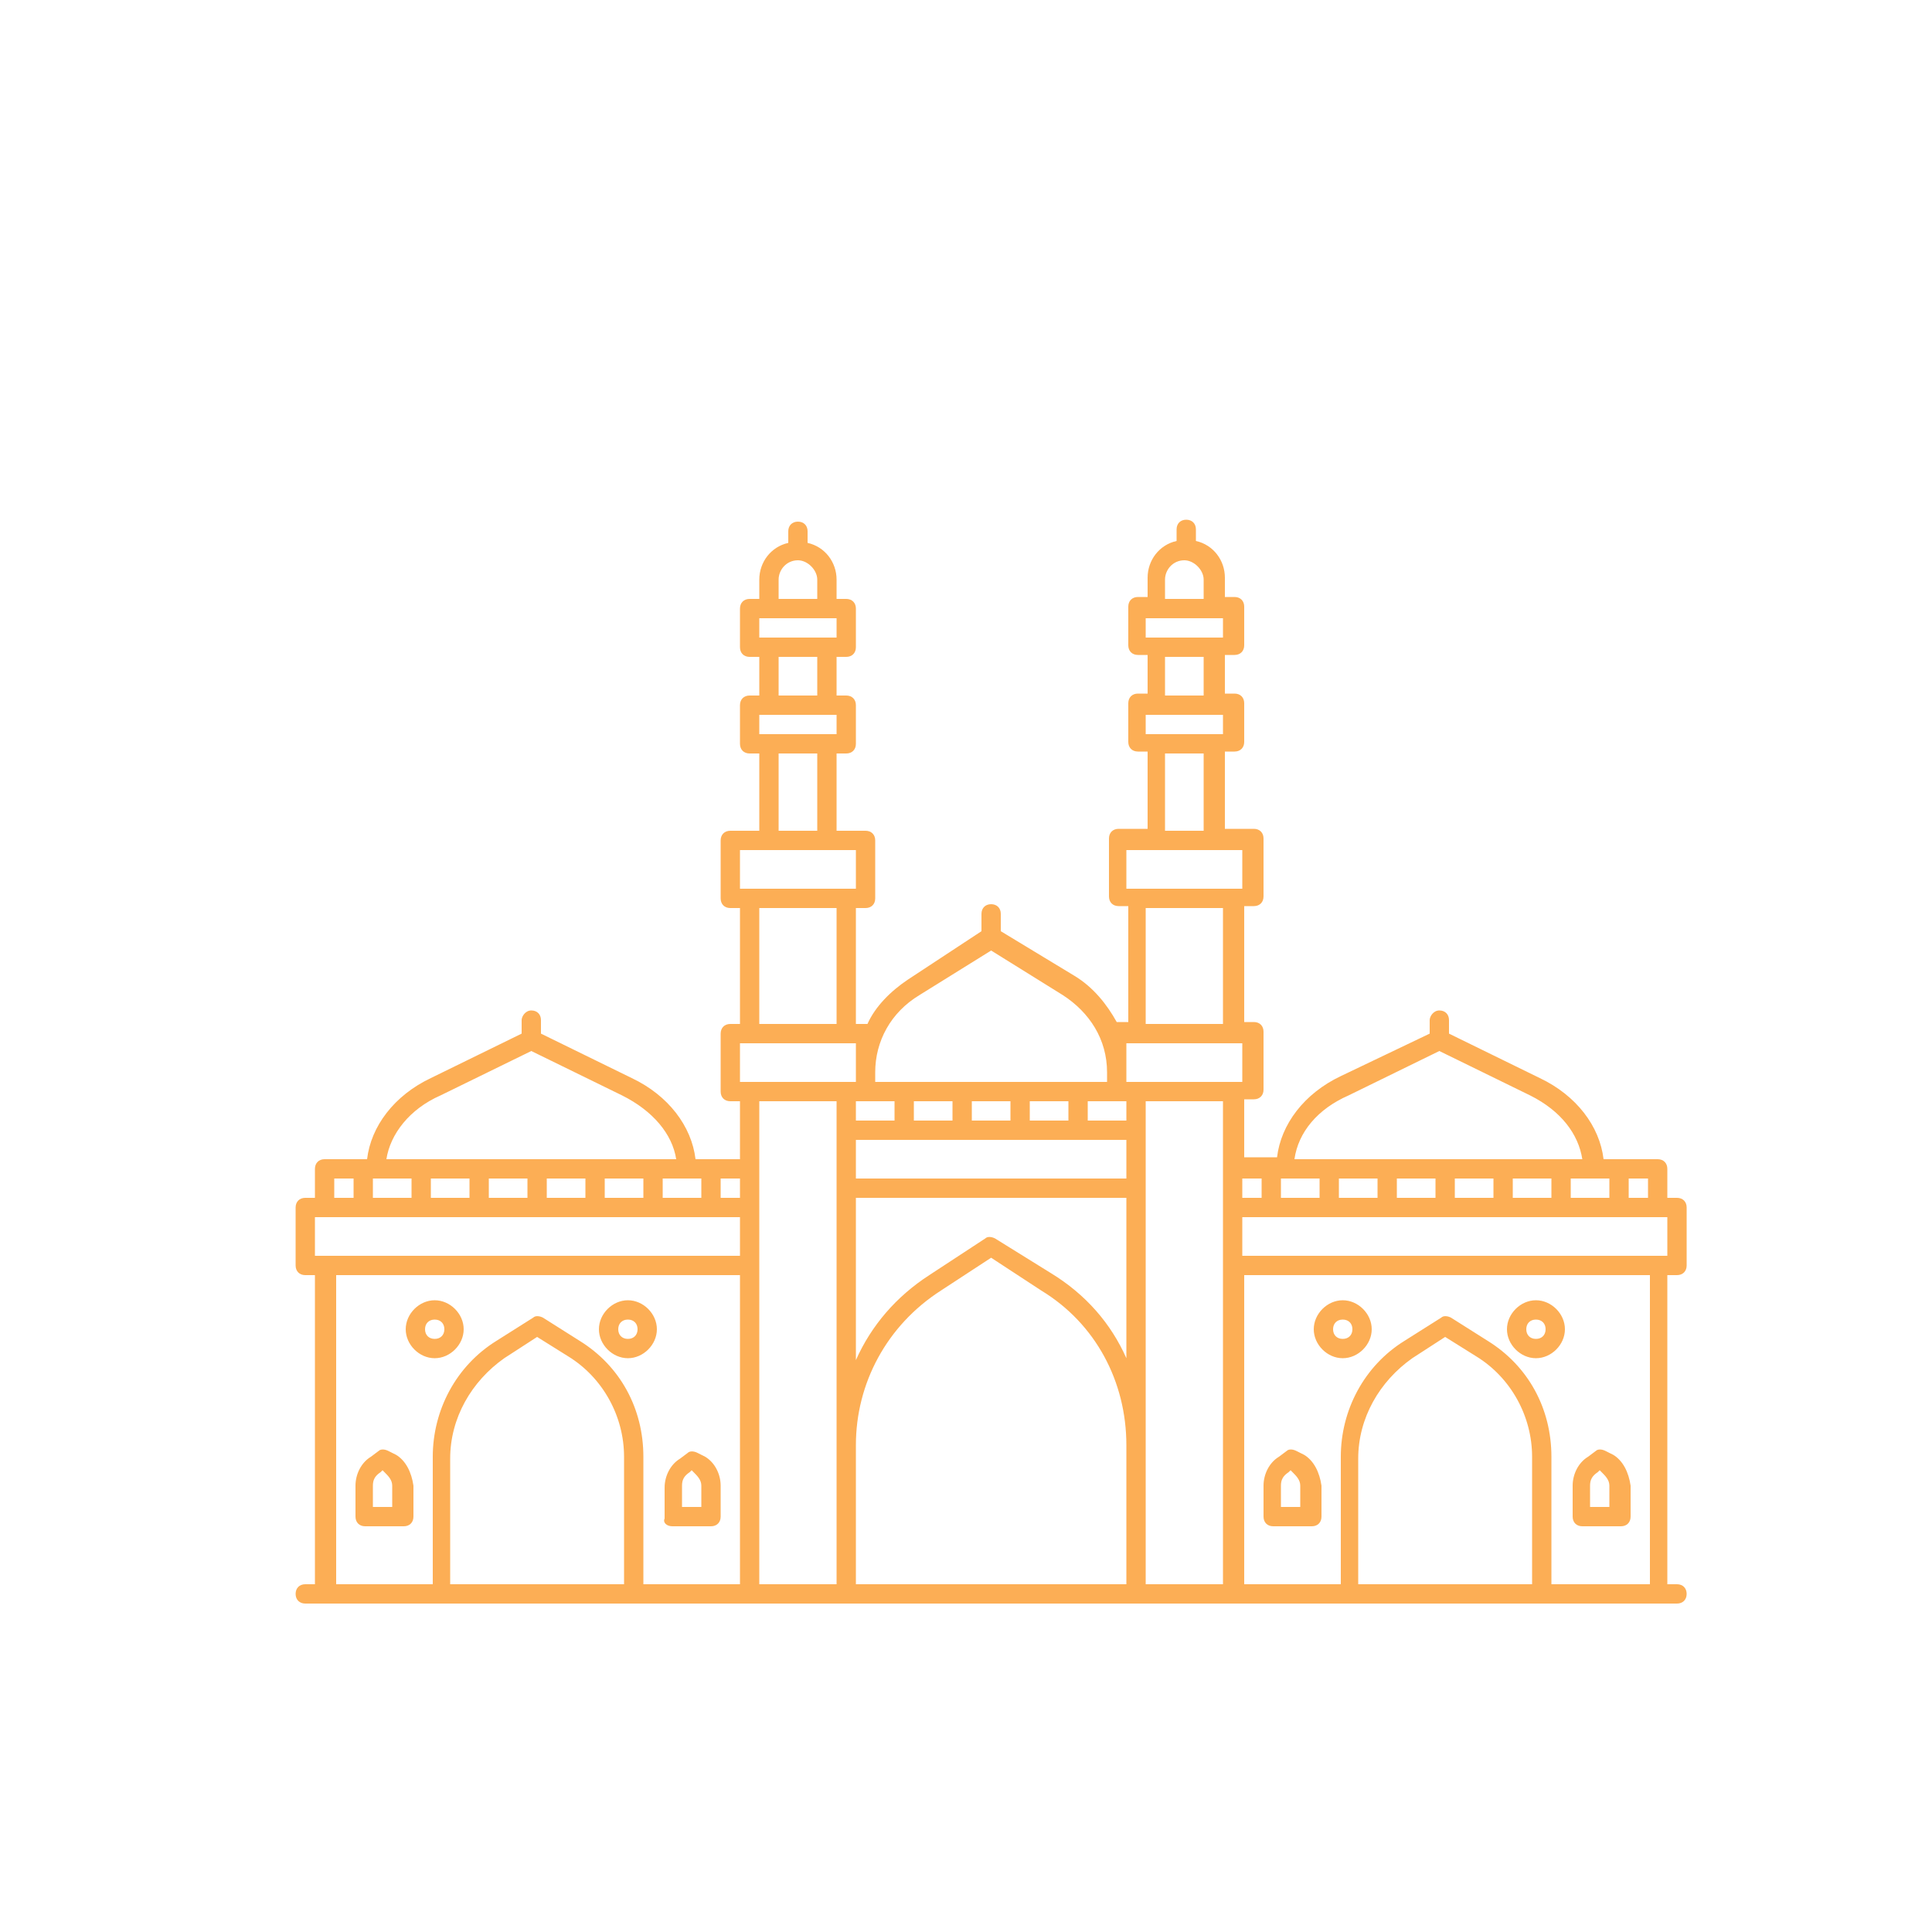
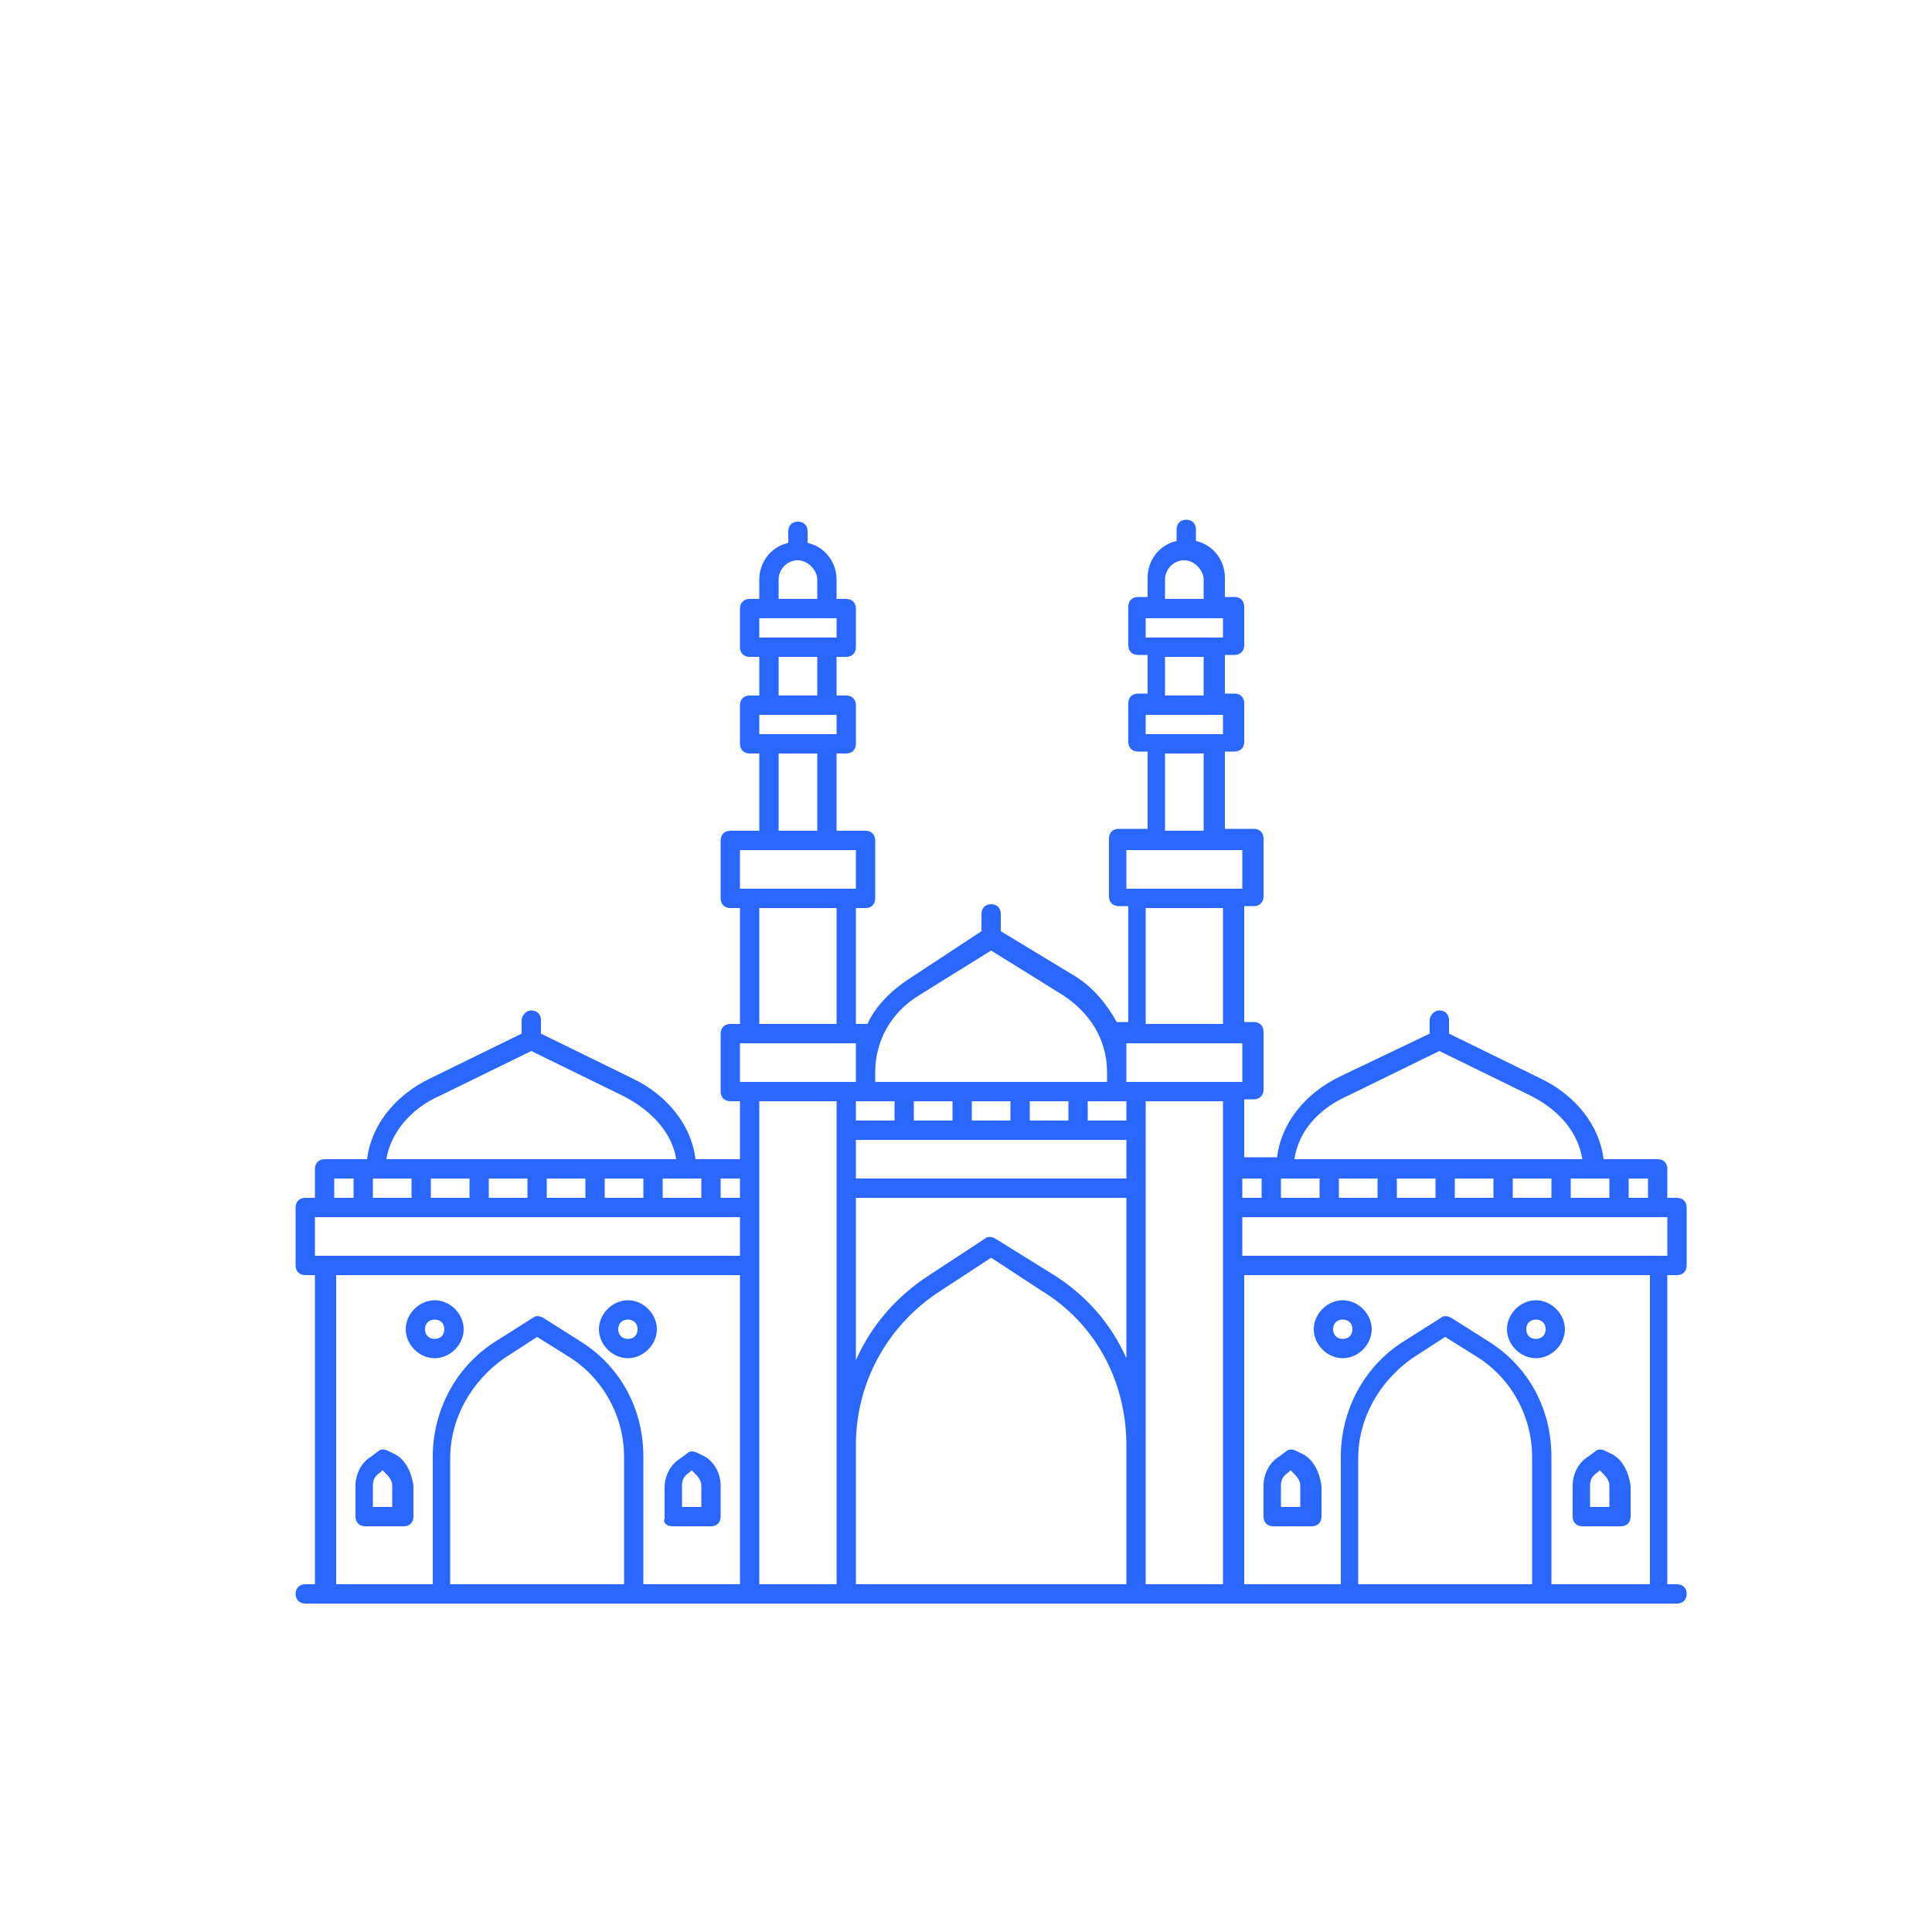
<svg xmlns="http://www.w3.org/2000/svg" width="100" height="100" viewBox="0 0 100 100" fill="none">
-   <path d="M61.4 26.9C61.1 26.9 60.9 27.1 60.9 27.4V28C60 28.2 59.4 29 59.4 29.9V30.9H58.9C58.6 30.9 58.4 31.1 58.4 31.4V33.4C58.4 33.7 58.6 33.9 58.9 33.9H59.4V35.9H58.9C58.6 35.9 58.4 36.1 58.4 36.4V38.4C58.4 38.7 58.6 38.9 58.9 38.9H59.4V42.9H57.9C57.6 42.9 57.4 43.1 57.4 43.4V46.4C57.4 46.7 57.6 46.9 57.9 46.9H58.4V52.9H57.9H57.801C57.301 52 56.6 51.1 55.6 50.5L51.801 48.199V47.301C51.801 47.001 51.601 46.801 51.301 46.801C51.001 46.801 50.801 47.001 50.801 47.301V48.199L47 50.699C46.1 51.299 45.3 52.1 44.9 53H44.801H44.301V47H44.801C45.101 47 45.301 46.8 45.301 46.5V43.5C45.301 43.2 45.101 43 44.801 43H43.301V39H43.801C44.101 39 44.301 38.8 44.301 38.5V36.5C44.301 36.2 44.101 36 43.801 36H43.301V34H43.801C44.101 34 44.301 33.8 44.301 33.5V31.5C44.301 31.2 44.101 31 43.801 31H43.301V30C43.301 29.1 42.701 28.3 41.801 28.1V27.5C41.801 27.2 41.601 27 41.301 27C41.001 27 40.801 27.2 40.801 27.5V28.1C39.901 28.3 39.301 29.1 39.301 30V31H38.801C38.501 31 38.301 31.2 38.301 31.5V33.5C38.301 33.8 38.501 34 38.801 34H39.301V36H38.801C38.501 36 38.301 36.2 38.301 36.5V38.5C38.301 38.8 38.501 39 38.801 39H39.301V43H37.801C37.501 43 37.301 43.2 37.301 43.5V46.5C37.301 46.8 37.501 47 37.801 47H38.301V53H37.801C37.501 53 37.301 53.2 37.301 53.5V56.5C37.301 56.8 37.501 57 37.801 57H38.301V60H36C35.8 58.3 34.599 56.701 32.699 55.801L28 53.5V52.801C28 52.501 27.8 52.301 27.5 52.301C27.2 52.301 27 52.601 27 52.801V53.5L22.301 55.801C20.401 56.701 19.2 58.3 19 60H16.801C16.501 60 16.301 60.2 16.301 60.5V62H15.801C15.501 62 15.301 62.2 15.301 62.5V65.5C15.301 65.8 15.501 66 15.801 66H16.301V82H15.801C15.501 82 15.301 82.2 15.301 82.5C15.301 82.8 15.501 83 15.801 83H16.801H38.801H43.6H43.801H58.6H58.801H63.801H85.801H86.801C87.101 83 87.301 82.8 87.301 82.5C87.301 82.2 87.101 82 86.801 82H86.301V66H86.801C87.101 66 87.301 65.8 87.301 65.5V62.5C87.301 62.2 87.101 62 86.801 62H86.301V60.5C86.301 60.2 86.101 60 85.801 60H83C82.8 58.3 81.599 56.701 79.699 55.801L75 53.5V52.801C75 52.501 74.8 52.301 74.5 52.301C74.2 52.301 74 52.601 74 52.801V53.5L69.4 55.699C67.5 56.599 66.3 58.2 66.1 59.9H64.4V56.9H64.9C65.2 56.9 65.4 56.7 65.4 56.4V53.4C65.4 53.1 65.2 52.9 64.9 52.9H64.4V46.9H64.9C65.2 46.9 65.4 46.7 65.4 46.4V43.4C65.4 43.1 65.2 42.9 64.9 42.9H63.4V38.9H63.9C64.2 38.9 64.4 38.7 64.4 38.4V36.4C64.4 36.1 64.2 35.9 63.9 35.9H63.4V33.9H63.9C64.2 33.9 64.4 33.7 64.4 33.4V31.4C64.4 31.1 64.2 30.9 63.9 30.9H63.4V29.9C63.4 29 62.8 28.2 61.9 28V27.4C61.9 27.1 61.7 26.9 61.4 26.9ZM41.301 29C41.801 29 42.301 29.5 42.301 30V31H40.301V30C40.301 29.5 40.701 29 41.301 29ZM61.301 29C61.801 29 62.301 29.5 62.301 30V31H60.301V30C60.301 29.5 60.701 29 61.301 29ZM39.301 32H39.801H42.801H43.301V33H42.801H39.801H39.301V32ZM59.301 32H59.801H62.801H63.301V33H62.801H59.801H59.301V32ZM40.301 34H42.301V36H40.301V34ZM60.301 34H62.301V36H60.301V34ZM39.301 37H39.801H42.801H43.301V38H42.801H39.801H39.301V37ZM59.301 37H59.801H62.801H63.301V38H62.801H59.801H59.301V37ZM40.301 39H42.301V43H40.301V39ZM60.301 39H62.301V43H60.301V39ZM38.301 44H39.801H42.801H44.301V46H43.801H38.801H38.301V44ZM58.301 44H59.801H62.801H64.301V46H63.801H58.801H58.301V44ZM39.301 47H43.301V53H39.301V47ZM59.301 47H63.301V53H59.301V47ZM51.301 49.199L55 51.5C56.4 52.4 57.301 53.8 57.301 55.5V56H45.301V55.5C45.301 53.9 46.1 52.4 47.6 51.5L51.301 49.199ZM38.301 54H38.801H43.801H44.301V55.5V56H43.801H38.801H38.301V54ZM58.301 54H58.801H63.801H64.301V56H63.801H58.801H58.301V55.5V54ZM27.5 54.4L32.199 56.699C33.799 57.499 34.8 58.7 35 60H20C20.2 58.7 21.201 57.399 22.801 56.699L27.5 54.4ZM74.5 54.4L79.199 56.699C80.799 57.499 81.7 58.7 81.9 60H67C67.2 58.6 68.201 57.399 69.801 56.699L74.5 54.4ZM39.301 57H43.301V58.5V61.5V74.801V82H39.301V65.5V62.5V60.5V57ZM44.301 57H44.5H44.801H46.301V58H44.301V57ZM47.301 57H49.301V58H47.301V57ZM50.301 57H52.301V58H50.301V57ZM53.301 57H55.301V58H53.301V57ZM56.301 57H57.801H58.301V58H56.301V57ZM59.301 57H63.301V60.5V62.5V65.5V82H59.301V74.801V61.5V58.5V57ZM44.301 59H58.301V61H44.301V59ZM17.301 61H18.301V62H17.301V61ZM19.301 61H21.301V62H19.301V61ZM22.301 61H24.301V62H22.301V61ZM25.301 61H27.301V62H25.301V61ZM28.301 61H30.301V62H28.301V61ZM31.301 61H33.301V62H31.301V61ZM34.301 61H36.301V62H34.301V61ZM37.301 61H38.301V62H37.301V61ZM64.301 61H65.301V62H64.301V61ZM66.301 61H68.301V62H66.301V61ZM69.301 61H71.301V62H69.301V61ZM72.301 61H74.301V62H72.301V61ZM75.301 61H77.301V62H75.301V61ZM78.301 61H80.301V62H78.301V61ZM81.301 61H83.301V62H81.301V61ZM84.301 61H85.301V62H84.301V61ZM44.301 62H58.301V70.301C57.501 68.501 56.2 67 54.4 65.9L51.5 64.1C51.3 64 51.1 64 51 64.1L48.1 66C46.4 67.1 45.101 68.6 44.301 70.4V62ZM16.301 63H16.801H38.301V65H16.801H16.301V63ZM64.301 63H85.801H86.301V65H85.801H64.301V63ZM51.301 65.1L53.9 66.801C56.7 68.501 58.301 71.501 58.301 74.801V82H44.301V74.801C44.301 71.601 45.899 68.601 48.699 66.801L51.301 65.1ZM17.4 66H38.301V82H33.301V75.4C33.301 72.9 32.1 70.7 30 69.4L28.1 68.199C27.9 68.099 27.7 68.099 27.6 68.199L25.699 69.4C23.599 70.7 22.4 73 22.4 75.4V82H17.4V66ZM64.4 66H85.4V82H80.301V75.4C80.301 72.9 79.1 70.7 77 69.4L75.1 68.199C74.9 68.099 74.7 68.099 74.6 68.199L72.699 69.4C70.599 70.7 69.4 73 69.4 75.4V82H64.4V66ZM22.5 67.301C21.7 67.301 21 68.001 21 68.801C21 69.601 21.7 70.301 22.5 70.301C23.3 70.301 24 69.601 24 68.801C24 68.001 23.3 67.301 22.5 67.301ZM32.5 67.301C31.7 67.301 31 68.001 31 68.801C31 69.601 31.7 70.301 32.5 70.301C33.3 70.301 34 69.601 34 68.801C34 68.001 33.3 67.301 32.5 67.301ZM69.5 67.301C68.7 67.301 68 68.001 68 68.801C68 69.601 68.7 70.301 69.5 70.301C70.3 70.301 71 69.601 71 68.801C71 68.001 70.3 67.301 69.5 67.301ZM79.5 67.301C78.7 67.301 78 68.001 78 68.801C78 69.601 78.7 70.301 79.5 70.301C80.3 70.301 81 69.601 81 68.801C81 68.001 80.3 67.301 79.5 67.301ZM22.5 68.301C22.8 68.301 23 68.501 23 68.801C23 69.101 22.8 69.301 22.5 69.301C22.2 69.301 22 69.101 22 68.801C22 68.501 22.2 68.301 22.5 68.301ZM32.5 68.301C32.8 68.301 33 68.501 33 68.801C33 69.101 32.8 69.301 32.5 69.301C32.2 69.301 32 69.101 32 68.801C32 68.501 32.2 68.301 32.5 68.301ZM69.5 68.301C69.8 68.301 70 68.501 70 68.801C70 69.101 69.8 69.301 69.5 69.301C69.2 69.301 69 69.101 69 68.801C69 68.501 69.2 68.301 69.5 68.301ZM79.5 68.301C79.8 68.301 80 68.501 80 68.801C80 69.101 79.8 69.301 79.5 69.301C79.2 69.301 79 69.101 79 68.801C79 68.501 79.2 68.301 79.5 68.301ZM27.801 69.199L29.4 70.199C31.2 71.299 32.301 73.3 32.301 75.4V82H23.301V75.5C23.301 73.4 24.4 71.501 26.1 70.301L27.801 69.199ZM74.801 69.199L76.4 70.199C78.2 71.299 79.301 73.3 79.301 75.4V82H70.301V75.5C70.301 73.4 71.4 71.501 73.1 70.301L74.801 69.199ZM19.812 75.025C19.725 75.025 19.65 75.05 19.6 75.1L19.199 75.4C18.699 75.7 18.4 76.3 18.4 76.9V78.5C18.4 78.8 18.6 79 18.9 79H20.9C21.2 79 21.4 78.8 21.4 78.5V76.9C21.3 76.2 21 75.601 20.5 75.301L20.1 75.1C20 75.05 19.9 75.025 19.812 75.025ZM66.812 75.025C66.725 75.025 66.65 75.05 66.6 75.1L66.199 75.4C65.699 75.7 65.4 76.3 65.4 76.9V78.5C65.4 78.8 65.6 79 65.9 79H67.9C68.2 79 68.4 78.8 68.4 78.5V76.9C68.3 76.2 68 75.601 67.5 75.301L67.1 75.1C67 75.05 66.9 75.025 66.812 75.025ZM82.812 75.025C82.725 75.025 82.65 75.05 82.6 75.1L82.199 75.4C81.699 75.7 81.4 76.3 81.4 76.9V78.5C81.4 78.8 81.6 79 81.9 79H83.9C84.2 79 84.4 78.8 84.4 78.5V76.9C84.3 76.2 84 75.601 83.5 75.301L83.1 75.1C83 75.05 82.9 75.025 82.812 75.025ZM35.812 75.125C35.725 75.125 35.65 75.149 35.6 75.199L35.199 75.5C34.699 75.8 34.4 76.4 34.4 77V78.6C34.3 78.8 34.501 79 34.801 79H36.801C37.101 79 37.301 78.8 37.301 78.5V76.9C37.301 76.3 37 75.7 36.5 75.4L36.1 75.199C36 75.149 35.9 75.125 35.812 75.125ZM19.801 76.1L19.9 76.199C20.1 76.399 20.301 76.6 20.301 76.9V78H19.301V76.9C19.301 76.6 19.399 76.399 19.699 76.199L19.801 76.1ZM35.801 76.1L35.9 76.199C36.1 76.399 36.301 76.6 36.301 76.9V78H35.301V76.9C35.301 76.6 35.399 76.399 35.699 76.199L35.801 76.1ZM66.801 76.1L66.9 76.199C67.1 76.399 67.301 76.6 67.301 76.9V78H66.301V76.9C66.301 76.6 66.399 76.399 66.699 76.199L66.801 76.1ZM82.801 76.1L82.9 76.199C83.1 76.399 83.301 76.6 83.301 76.9V78H82.301V76.9C82.301 76.6 82.399 76.399 82.699 76.199L82.801 76.1Z" fill="#FCAE55" />
+   <path d="M61.4 26.9C61.1 26.9 60.9 27.1 60.9 27.4V28C60 28.2 59.4 29 59.4 29.9V30.9H58.9C58.6 30.9 58.4 31.1 58.4 31.4V33.4C58.4 33.7 58.6 33.9 58.9 33.9H59.4V35.9H58.9C58.6 35.9 58.4 36.1 58.4 36.4V38.4C58.4 38.7 58.6 38.9 58.9 38.9H59.4V42.9H57.9C57.6 42.9 57.4 43.1 57.4 43.4V46.4C57.4 46.7 57.6 46.9 57.9 46.9H58.4V52.9H57.9H57.801C57.301 52 56.6 51.1 55.6 50.5L51.801 48.199V47.301C51.801 47.001 51.601 46.801 51.301 46.801C51.001 46.801 50.801 47.001 50.801 47.301V48.199L47 50.699C46.1 51.299 45.3 52.1 44.9 53H44.801H44.301V47H44.801C45.101 47 45.301 46.8 45.301 46.5V43.5C45.301 43.2 45.101 43 44.801 43H43.301V39H43.801C44.101 39 44.301 38.8 44.301 38.5V36.5C44.301 36.2 44.101 36 43.801 36H43.301V34H43.801C44.101 34 44.301 33.8 44.301 33.5V31.5C44.301 31.2 44.101 31 43.801 31H43.301V30C43.301 29.1 42.701 28.3 41.801 28.1V27.5C41.801 27.2 41.601 27 41.301 27C41.001 27 40.801 27.2 40.801 27.5V28.1C39.901 28.3 39.301 29.1 39.301 30V31H38.801C38.501 31 38.301 31.2 38.301 31.5V33.5C38.301 33.8 38.501 34 38.801 34H39.301V36H38.801C38.501 36 38.301 36.2 38.301 36.5V38.5C38.301 38.8 38.501 39 38.801 39H39.301V43H37.801C37.501 43 37.301 43.2 37.301 43.5V46.5C37.301 46.8 37.501 47 37.801 47H38.301V53H37.801C37.501 53 37.301 53.2 37.301 53.5V56.5C37.301 56.8 37.501 57 37.801 57H38.301V60H36C35.8 58.3 34.599 56.701 32.699 55.801L28 53.5V52.801C28 52.501 27.8 52.301 27.5 52.301C27.2 52.301 27 52.601 27 52.801V53.5L22.301 55.801C20.401 56.701 19.2 58.3 19 60H16.801C16.501 60 16.301 60.2 16.301 60.5V62H15.801C15.501 62 15.301 62.2 15.301 62.5V65.5C15.301 65.8 15.501 66 15.801 66H16.301V82H15.801C15.501 82 15.301 82.2 15.301 82.5C15.301 82.8 15.501 83 15.801 83H16.801H38.801H43.6H43.801H58.6H58.801H63.801H85.801H86.801C87.101 83 87.301 82.8 87.301 82.5C87.301 82.2 87.101 82 86.801 82H86.301V66H86.801C87.101 66 87.301 65.8 87.301 65.5V62.5C87.301 62.2 87.101 62 86.801 62H86.301V60.5C86.301 60.2 86.101 60 85.801 60H83C82.8 58.3 81.599 56.701 79.699 55.801L75 53.5V52.801C75 52.501 74.8 52.301 74.5 52.301C74.2 52.301 74 52.601 74 52.801V53.5L69.4 55.699C67.5 56.599 66.3 58.2 66.1 59.9H64.4V56.9H64.9C65.2 56.9 65.4 56.7 65.4 56.4V53.4C65.4 53.1 65.2 52.9 64.9 52.9H64.4V46.9H64.9C65.2 46.9 65.4 46.7 65.4 46.4V43.4C65.4 43.1 65.2 42.9 64.9 42.9H63.4V38.9H63.9C64.2 38.9 64.4 38.7 64.4 38.4V36.4C64.4 36.1 64.2 35.9 63.9 35.9H63.4V33.9H63.9C64.2 33.9 64.4 33.7 64.4 33.4V31.4C64.4 31.1 64.2 30.9 63.9 30.9H63.4V29.9C63.4 29 62.8 28.2 61.9 28V27.4C61.9 27.1 61.7 26.9 61.4 26.9ZM41.301 29C41.801 29 42.301 29.5 42.301 30V31H40.301V30C40.301 29.5 40.701 29 41.301 29ZM61.301 29C61.801 29 62.301 29.5 62.301 30V31H60.301V30C60.301 29.5 60.701 29 61.301 29ZM39.301 32H39.801H42.801H43.301V33H42.801H39.801H39.301V32ZM59.301 32H59.801H62.801H63.301V33H62.801H59.801H59.301V32ZM40.301 34H42.301V36H40.301V34ZM60.301 34H62.301V36H60.301V34ZM39.301 37H39.801H42.801H43.301V38H42.801H39.801H39.301V37ZM59.301 37H59.801H62.801H63.301V38H62.801H59.801H59.301V37ZM40.301 39H42.301V43H40.301V39ZM60.301 39H62.301V43H60.301V39ZM38.301 44H39.801H42.801H44.301V46H43.801H38.801H38.301V44ZM58.301 44H59.801H62.801H64.301V46H63.801H58.801H58.301V44ZM39.301 47H43.301V53H39.301V47ZM59.301 47H63.301V53H59.301V47ZM51.301 49.199L55 51.5C56.4 52.4 57.301 53.8 57.301 55.5V56H45.301V55.5C45.301 53.9 46.1 52.4 47.6 51.5L51.301 49.199ZM38.301 54H38.801H43.801H44.301V55.5V56H43.801H38.801H38.301V54ZM58.301 54H58.801H63.801H64.301V56H63.801H58.801H58.301V55.5V54ZM27.5 54.4L32.199 56.699C33.799 57.499 34.8 58.7 35 60H20C20.2 58.7 21.201 57.399 22.801 56.699L27.5 54.4ZM74.5 54.4L79.199 56.699C80.799 57.499 81.7 58.7 81.9 60H67C67.2 58.6 68.201 57.399 69.801 56.699L74.5 54.4ZM39.301 57H43.301V58.5V61.5V74.801V82H39.301V65.5V62.5V60.5V57ZM44.301 57H44.5H44.801H46.301V58H44.301V57ZM47.301 57H49.301V58H47.301V57ZM50.301 57H52.301V58H50.301V57ZM53.301 57H55.301V58H53.301V57ZM56.301 57H57.801H58.301V58H56.301V57ZM59.301 57H63.301V60.5V62.5V65.5V82H59.301V74.801V61.5V58.5V57ZM44.301 59H58.301V61H44.301V59ZM17.301 61H18.301V62H17.301V61ZM19.301 61H21.301V62H19.301V61ZM22.301 61H24.301V62H22.301V61ZM25.301 61H27.301V62H25.301V61ZM28.301 61H30.301V62H28.301V61ZM31.301 61H33.301V62H31.301V61ZM34.301 61H36.301V62H34.301V61ZM37.301 61H38.301V62H37.301V61ZM64.301 61H65.301V62H64.301V61ZM66.301 61H68.301V62H66.301V61ZM69.301 61H71.301V62H69.301V61ZM72.301 61H74.301V62H72.301V61ZM75.301 61H77.301V62H75.301V61ZM78.301 61H80.301V62H78.301V61ZM81.301 61H83.301V62H81.301V61ZM84.301 61H85.301V62H84.301V61ZM44.301 62H58.301V70.301C57.501 68.501 56.2 67 54.4 65.9L51.5 64.1C51.3 64 51.1 64 51 64.1L48.1 66C46.4 67.1 45.101 68.6 44.301 70.4V62ZM16.301 63H16.801H38.301V65H16.801H16.301V63ZM64.301 63H85.801H86.301V65H85.801H64.301V63ZM51.301 65.1L53.9 66.801C56.7 68.501 58.301 71.501 58.301 74.801V82H44.301V74.801C44.301 71.601 45.899 68.601 48.699 66.801L51.301 65.1ZM17.4 66H38.301V82H33.301V75.4C33.301 72.9 32.1 70.7 30 69.4L28.1 68.199C27.9 68.099 27.7 68.099 27.6 68.199L25.699 69.4C23.599 70.7 22.4 73 22.4 75.4V82H17.4V66ZM64.4 66H85.4V82H80.301V75.4C80.301 72.9 79.1 70.7 77 69.4L75.1 68.199C74.9 68.099 74.7 68.099 74.6 68.199L72.699 69.4C70.599 70.7 69.4 73 69.4 75.4V82H64.4V66ZM22.5 67.301C21.7 67.301 21 68.001 21 68.801C21 69.601 21.7 70.301 22.5 70.301C23.3 70.301 24 69.601 24 68.801C24 68.001 23.3 67.301 22.5 67.301ZM32.5 67.301C31.7 67.301 31 68.001 31 68.801C31 69.601 31.7 70.301 32.5 70.301C33.3 70.301 34 69.601 34 68.801C34 68.001 33.3 67.301 32.5 67.301ZM69.5 67.301C68.7 67.301 68 68.001 68 68.801C68 69.601 68.7 70.301 69.5 70.301C70.3 70.301 71 69.601 71 68.801C71 68.001 70.3 67.301 69.5 67.301ZM79.5 67.301C78.7 67.301 78 68.001 78 68.801C78 69.601 78.7 70.301 79.5 70.301C80.3 70.301 81 69.601 81 68.801C81 68.001 80.3 67.301 79.5 67.301ZM22.5 68.301C22.8 68.301 23 68.501 23 68.801C23 69.101 22.8 69.301 22.5 69.301C22.2 69.301 22 69.101 22 68.801C22 68.501 22.2 68.301 22.5 68.301ZM32.5 68.301C32.8 68.301 33 68.501 33 68.801C33 69.101 32.8 69.301 32.5 69.301C32.2 69.301 32 69.101 32 68.801C32 68.501 32.2 68.301 32.5 68.301ZM69.5 68.301C69.8 68.301 70 68.501 70 68.801C70 69.101 69.8 69.301 69.5 69.301C69.2 69.301 69 69.101 69 68.801C69 68.501 69.2 68.301 69.5 68.301ZM79.5 68.301C79.8 68.301 80 68.501 80 68.801C80 69.101 79.8 69.301 79.5 69.301C79.2 69.301 79 69.101 79 68.801C79 68.501 79.2 68.301 79.5 68.301ZM27.801 69.199L29.4 70.199C31.2 71.299 32.301 73.3 32.301 75.4V82H23.301V75.5C23.301 73.4 24.4 71.501 26.1 70.301L27.801 69.199ZM74.801 69.199L76.4 70.199C78.2 71.299 79.301 73.3 79.301 75.4V82H70.301V75.5C70.301 73.4 71.4 71.501 73.1 70.301L74.801 69.199ZM19.812 75.025C19.725 75.025 19.65 75.05 19.6 75.1L19.199 75.4C18.699 75.7 18.4 76.3 18.4 76.9V78.5C18.4 78.8 18.6 79 18.9 79H20.9C21.2 79 21.4 78.8 21.4 78.5V76.9C21.3 76.2 21 75.601 20.5 75.301L20.1 75.1C20 75.05 19.9 75.025 19.812 75.025ZM66.812 75.025C66.725 75.025 66.65 75.05 66.6 75.1L66.199 75.4C65.699 75.7 65.4 76.3 65.4 76.9V78.5C65.4 78.8 65.6 79 65.9 79H67.9C68.2 79 68.4 78.8 68.4 78.5V76.9C68.3 76.2 68 75.601 67.5 75.301L67.1 75.1C67 75.05 66.9 75.025 66.812 75.025ZM82.812 75.025C82.725 75.025 82.65 75.05 82.6 75.1L82.199 75.4C81.699 75.7 81.4 76.3 81.4 76.9V78.5C81.4 78.8 81.6 79 81.9 79H83.9C84.2 79 84.4 78.8 84.4 78.5V76.9C84.3 76.2 84 75.601 83.5 75.301L83.1 75.1C83 75.05 82.9 75.025 82.812 75.025ZM35.812 75.125C35.725 75.125 35.65 75.149 35.6 75.199L35.199 75.5C34.699 75.8 34.4 76.4 34.4 77V78.6C34.3 78.8 34.501 79 34.801 79H36.801C37.101 79 37.301 78.8 37.301 78.5V76.9C37.301 76.3 37 75.7 36.5 75.4L36.1 75.199C36 75.149 35.9 75.125 35.812 75.125ZM19.801 76.1L19.9 76.199C20.1 76.399 20.301 76.6 20.301 76.9V78H19.301V76.9C19.301 76.6 19.399 76.399 19.699 76.199L19.801 76.1ZM35.801 76.1L35.9 76.199C36.1 76.399 36.301 76.6 36.301 76.9V78H35.301V76.9C35.301 76.6 35.399 76.399 35.699 76.199L35.801 76.1ZM66.801 76.1L66.9 76.199C67.1 76.399 67.301 76.6 67.301 76.9V78H66.301V76.9C66.301 76.6 66.399 76.399 66.699 76.199L66.801 76.1ZM82.801 76.1L82.9 76.199C83.1 76.399 83.301 76.6 83.301 76.9V78H82.301V76.9C82.301 76.6 82.399 76.399 82.699 76.199L82.801 76.1Z" fill="#2967FF" />
</svg>
